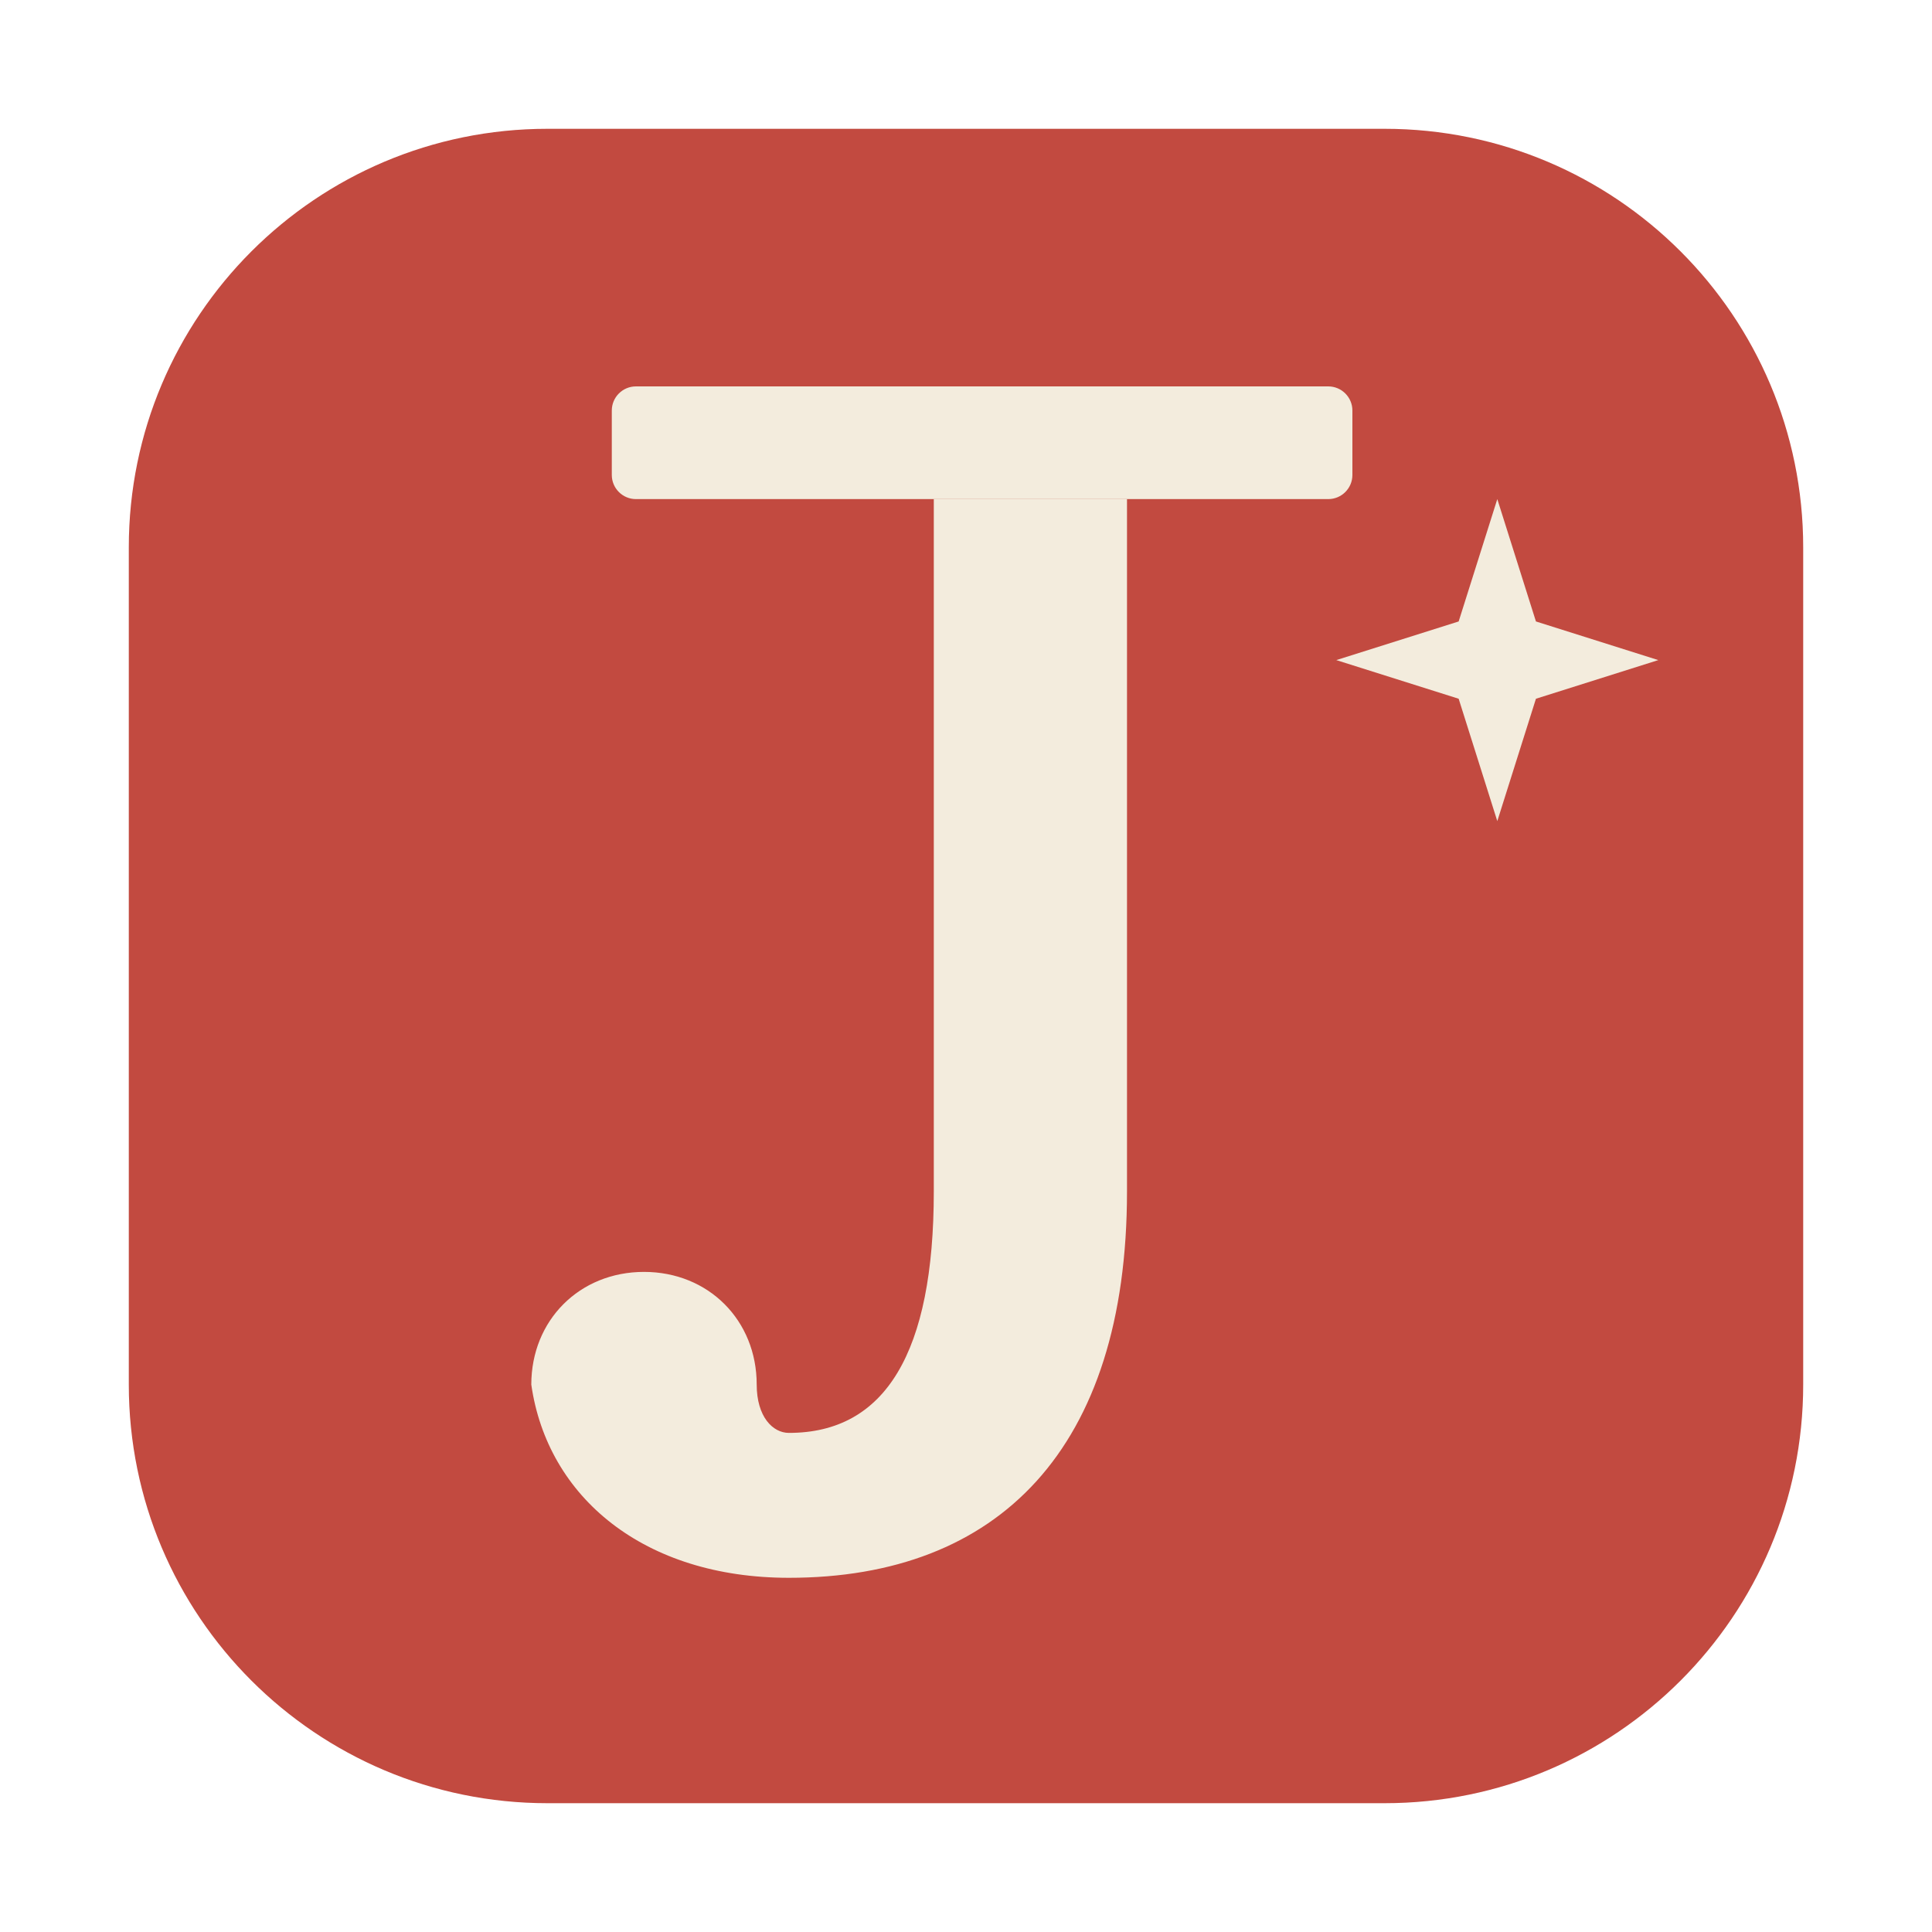
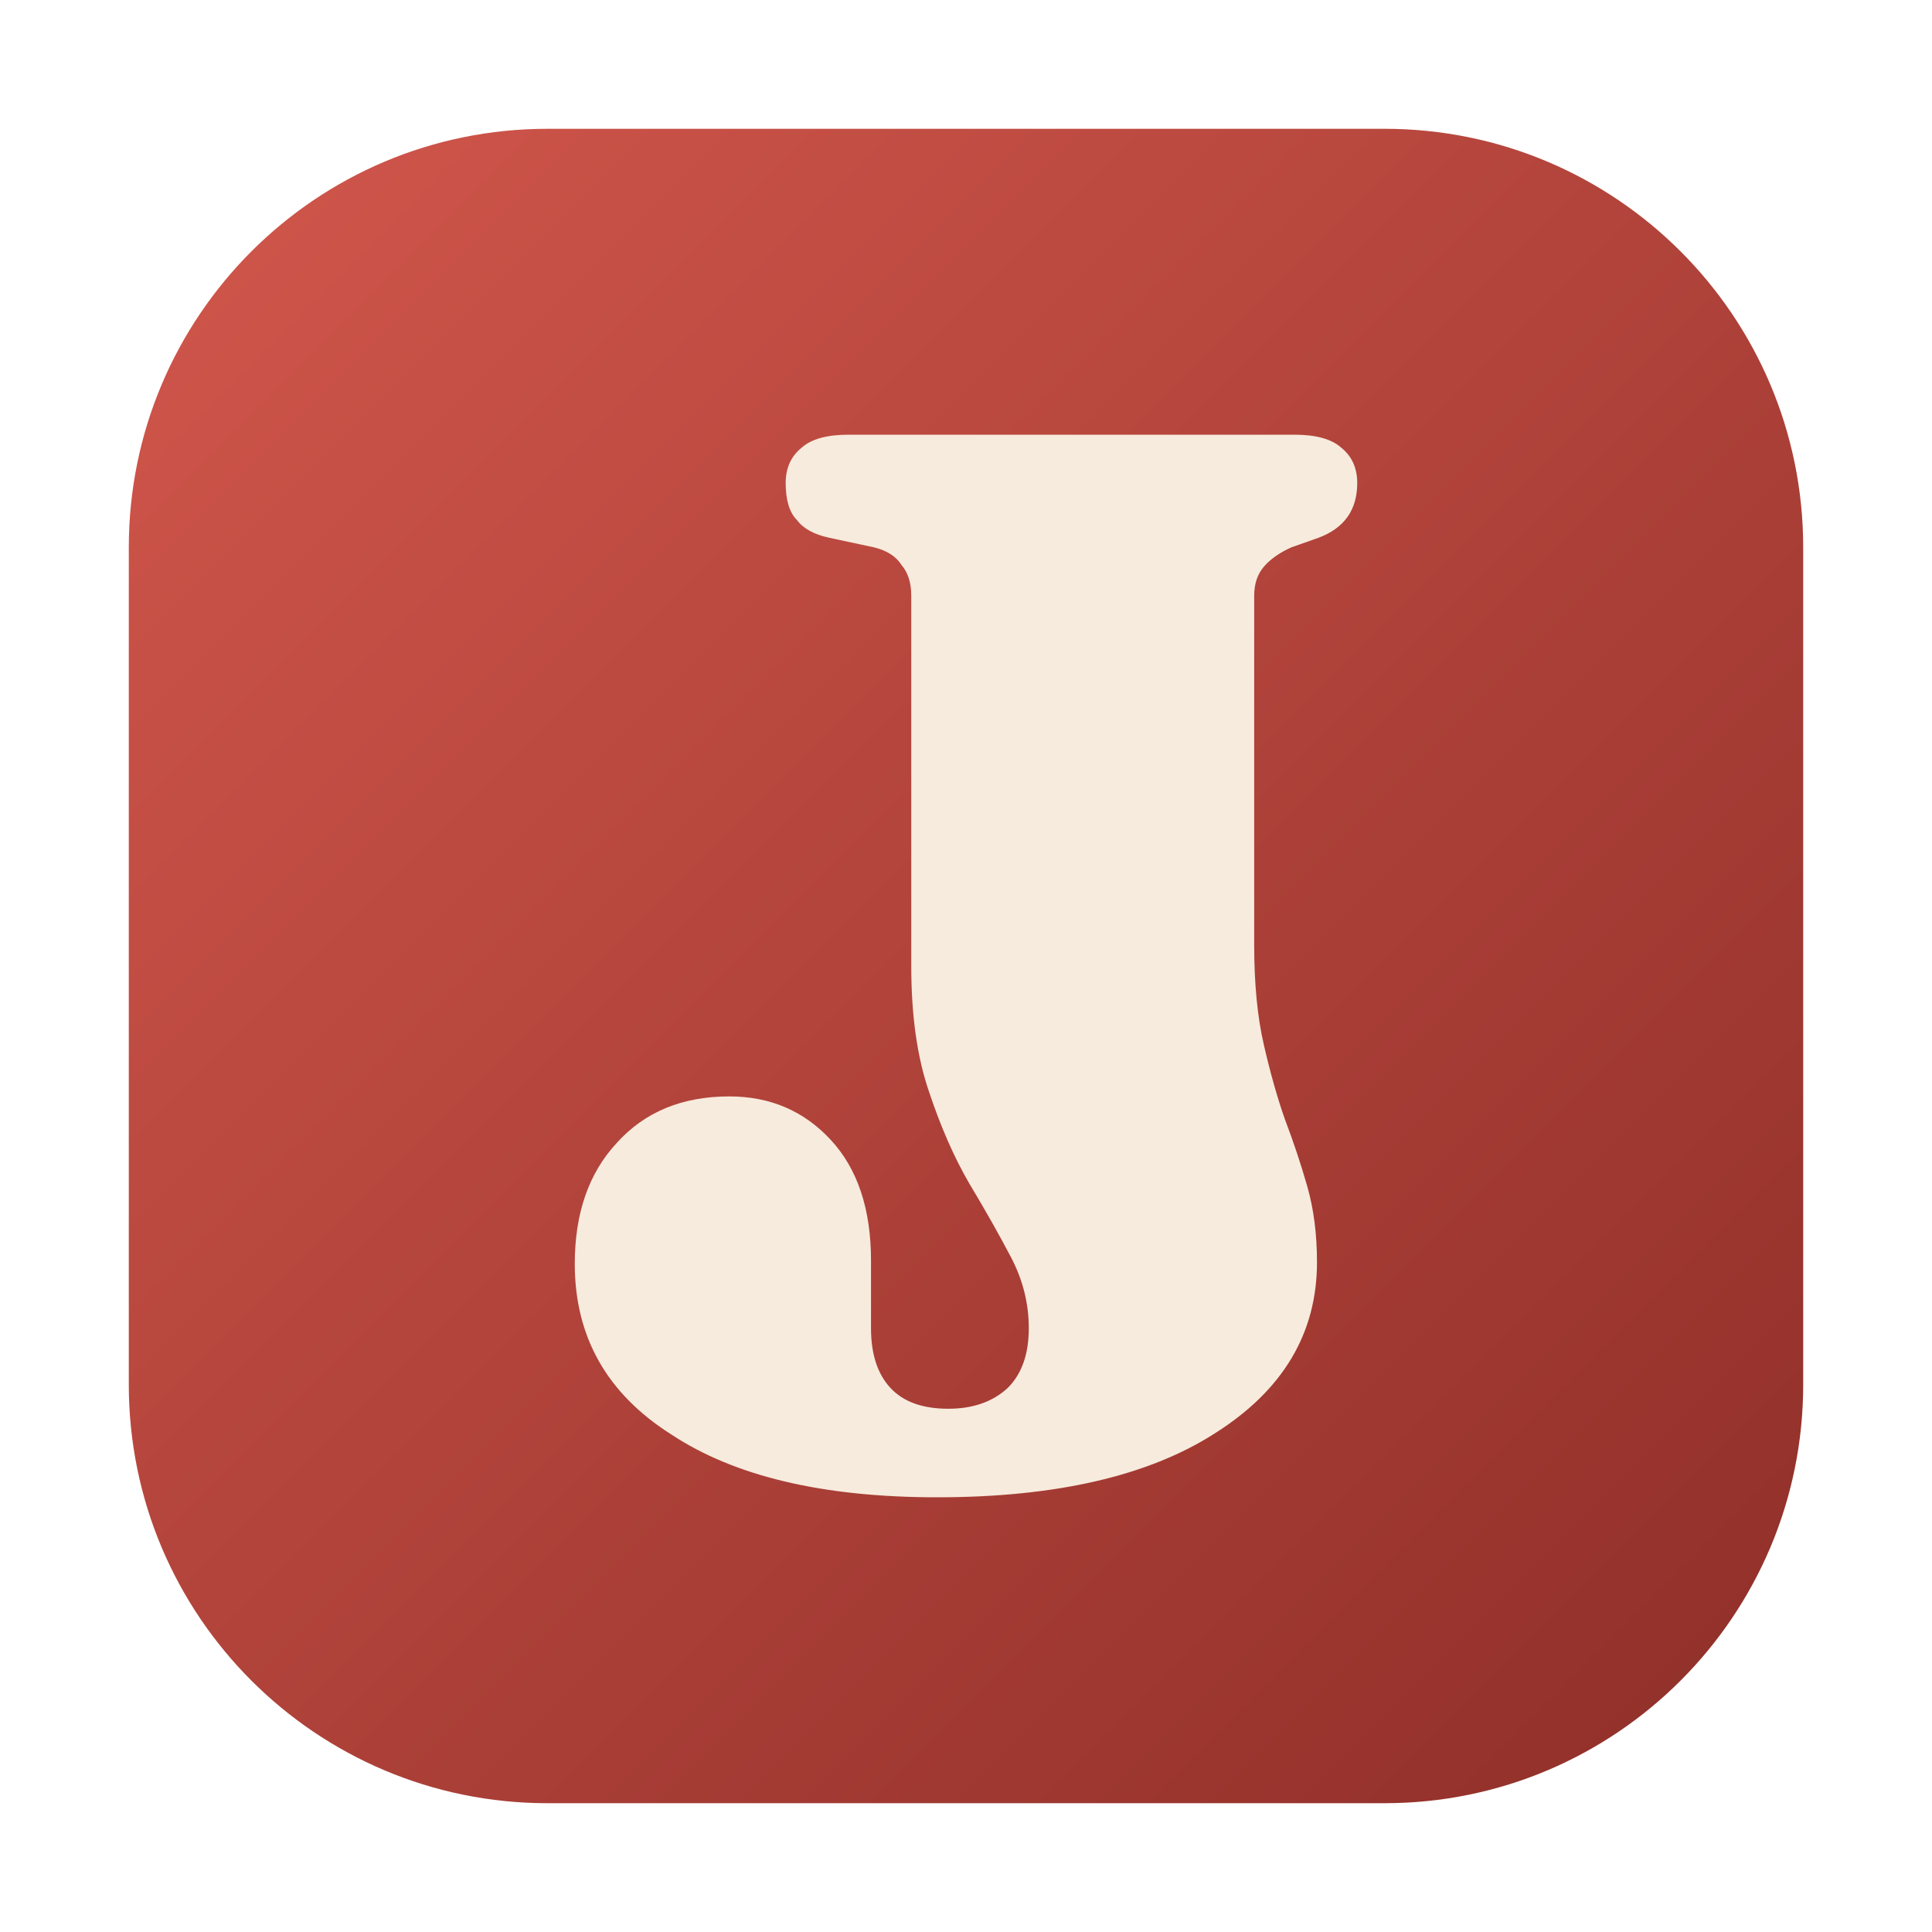
<svg xmlns="http://www.w3.org/2000/svg" viewBox="0 0 120 120" role="img" aria-label="Jotspring">
-   <rect x="8" y="8" width="104" height="104" rx="26" fill="#C24A40" />
-   <g fill="#F3ECDD">
-     <rect x="38" y="24" width="46" height="7" rx="1.5" />
-     <path d="M58 31h12v43c0 16-8 24-21 24-9 0-15-5-16-12 0-4 3-7 7-7s7 3 7 7c0 2 1 3 2 3 6 0 9-5 9-15z" />
-     <path d="M93 31l2.4 7.6L103 41l-7.6 2.4L93 51l-2.4-7.6L83 41l7.6-2.4z" />
-   </g>
+   <defs>
+     <linearGradient id="g" x1="0" y1="0" x2="1" y2="1">
+       <stop offset="0" stop-color="#D2574C" />
+       <stop offset="1" stop-color="#8E2E28" />
+     </linearGradient>
+   </defs>
+   <rect x="8" y="8" width="104" height="104" rx="26" fill="url(#g)" />
+   <path fill="#F7EBDD" d="M81.8 78.4Q81.8 85.0 75.5 89.0Q69.3 93.0 58.2 93.0Q47.6 93.0 41.7 89.1Q35.7 85.3 35.7 78.5Q35.7 73.8 38.3 71.0Q40.9 68.1 45.3 68.1Q49.1 68.1 51.6 70.8Q54.1 73.5 54.1 78.3V82.5Q54.1 84.9 55.3 86.2Q56.5 87.5 58.9 87.5Q61.2 87.5 62.6 86.2Q63.9 84.9 63.9 82.5Q63.9 80.2 62.8 78.1Q61.7 76.0 60.2 73.5Q58.8 71.1 57.7 67.8Q56.6 64.6 56.6 60.0V37.0Q56.6 35.8 56.0 35.1Q55.5 34.3 54.3 34.0L51.5 33.4Q50.1 33.1 49.5 32.3Q48.8 31.6 48.8 30.0Q48.8 28.6 49.8 27.8Q50.7 27.0 52.7 27.0H80.4Q82.4 27.0 83.3 27.8Q84.3 28.6 84.3 30.0Q84.3 32.5 81.9 33.4L80.2 34.0Q79.1 34.5 78.5 35.2Q77.9 35.9 77.9 37.0V58.7Q77.9 62.3 78.5 64.9Q79.1 67.5 79.8 69.5Q80.6 71.6 81.2 73.7Q81.8 75.8 81.8 78.4Z" />
</svg>
